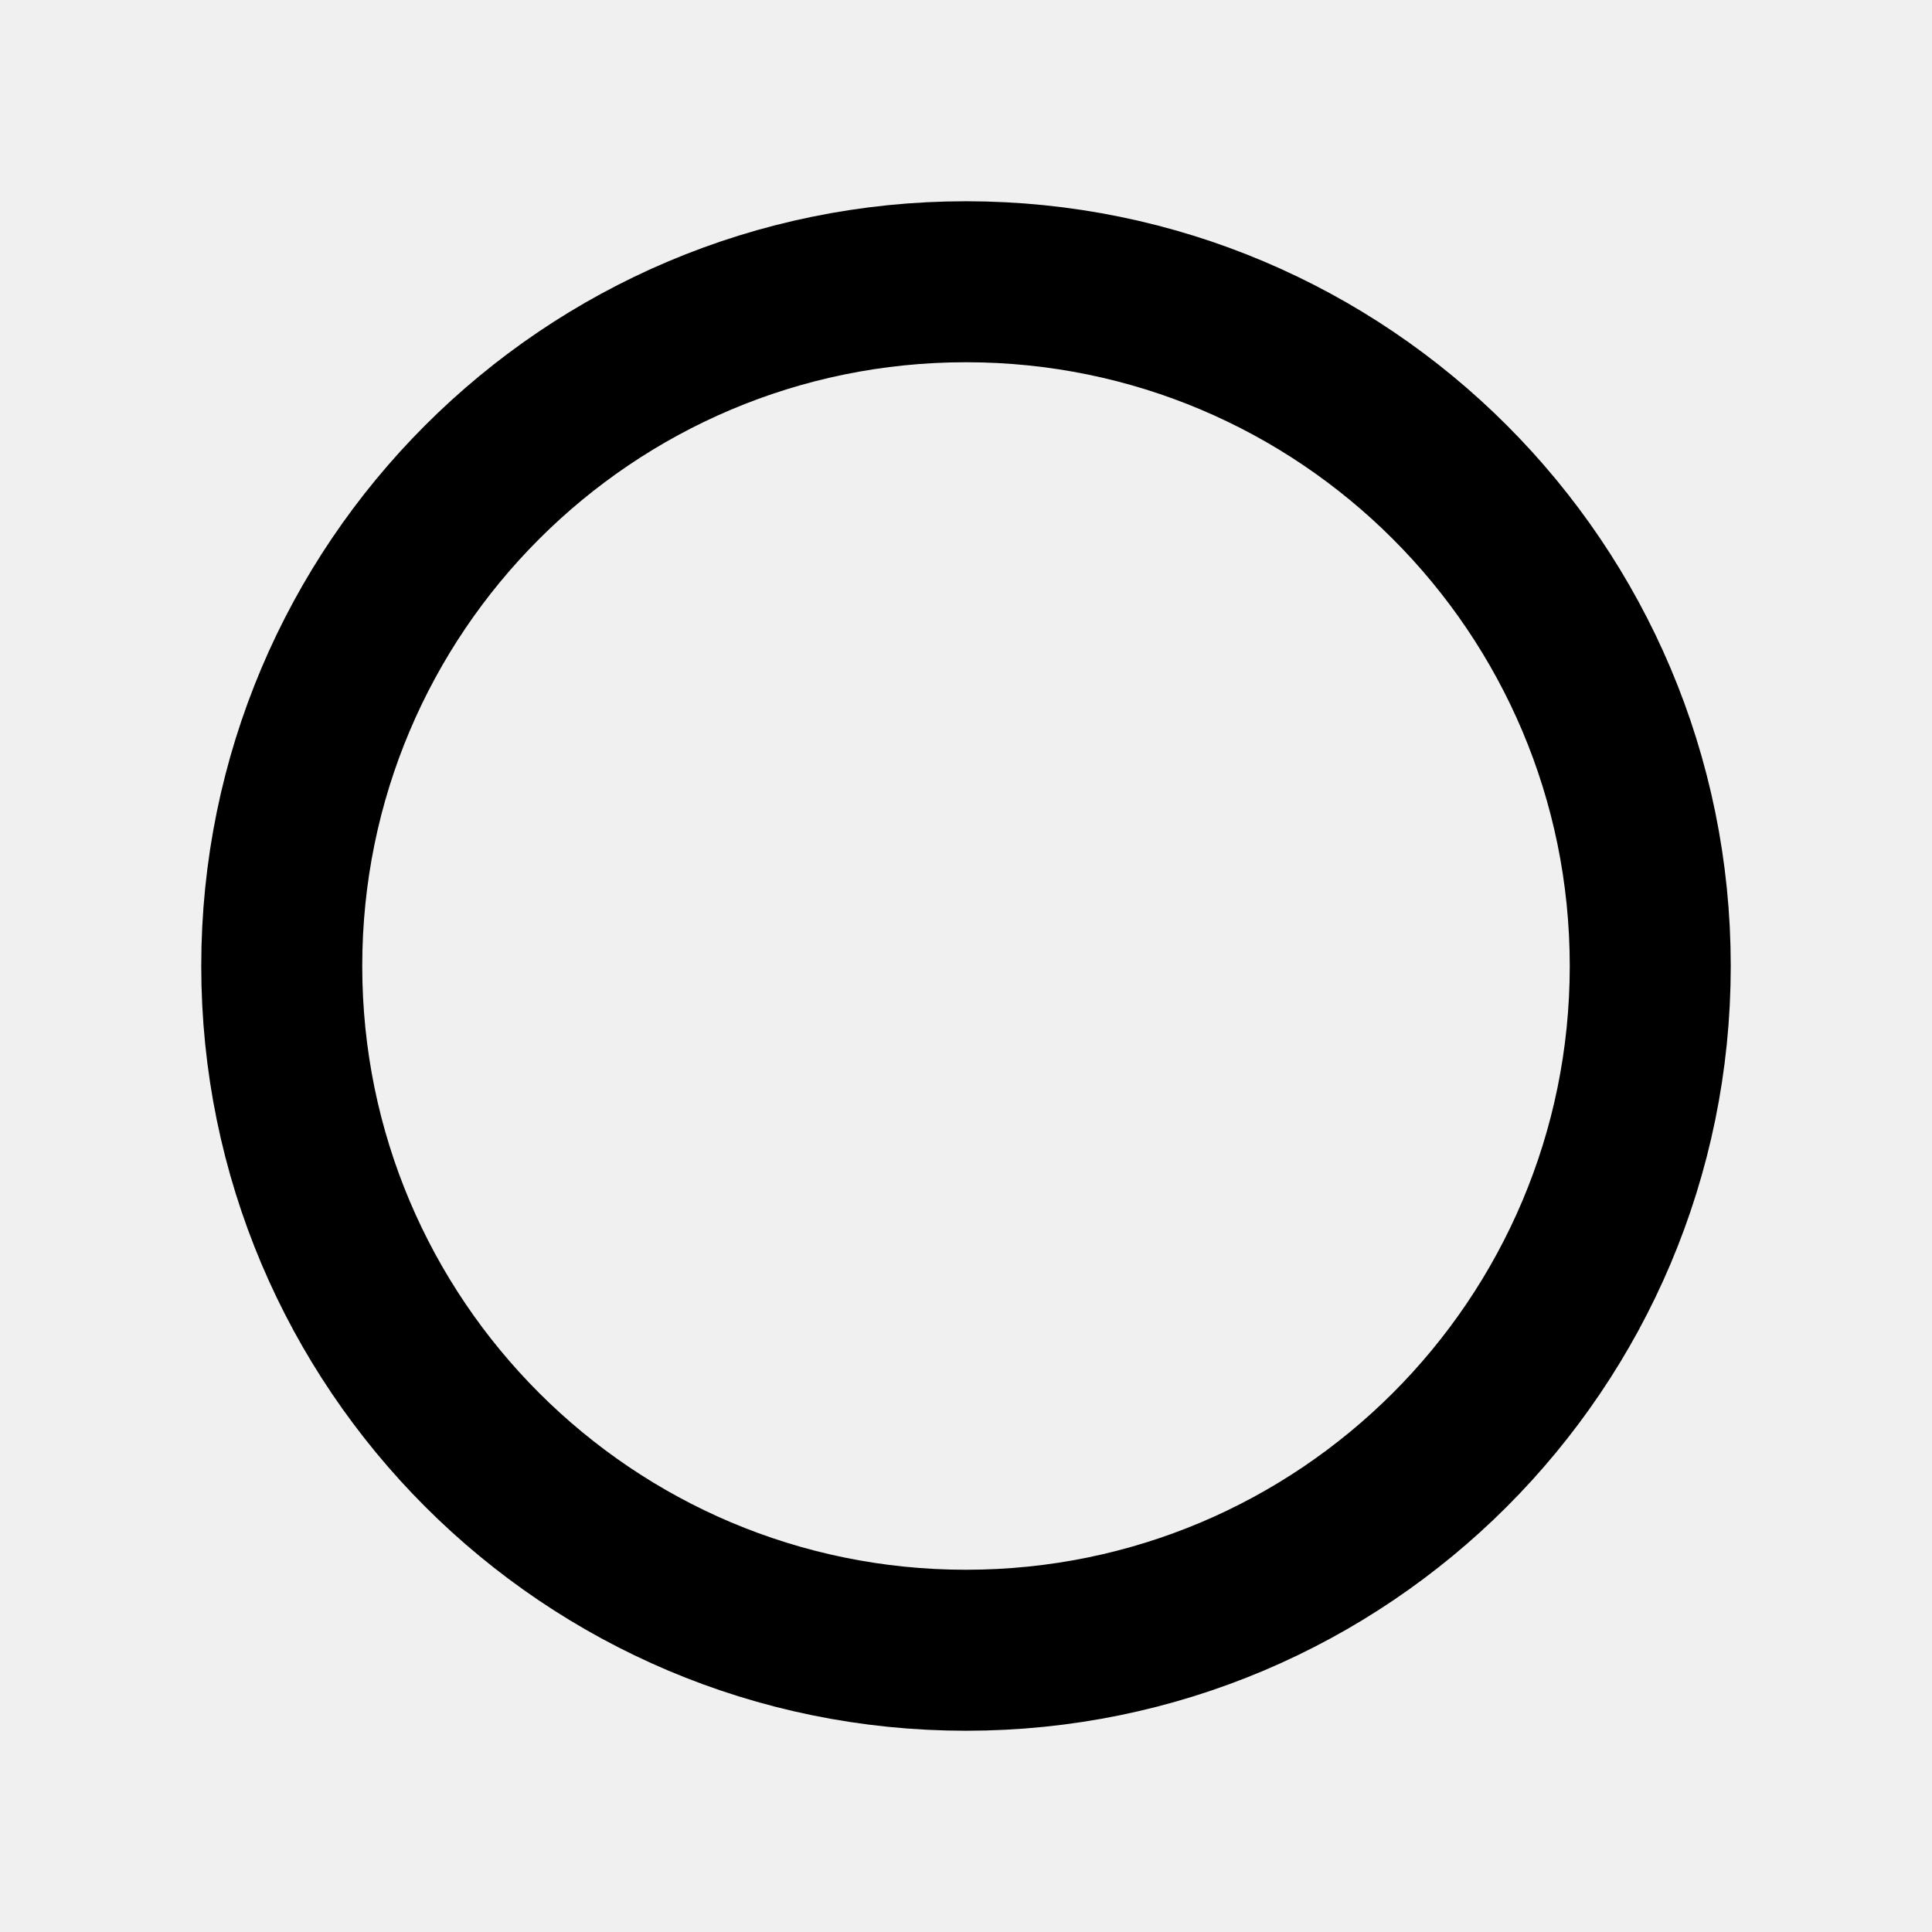
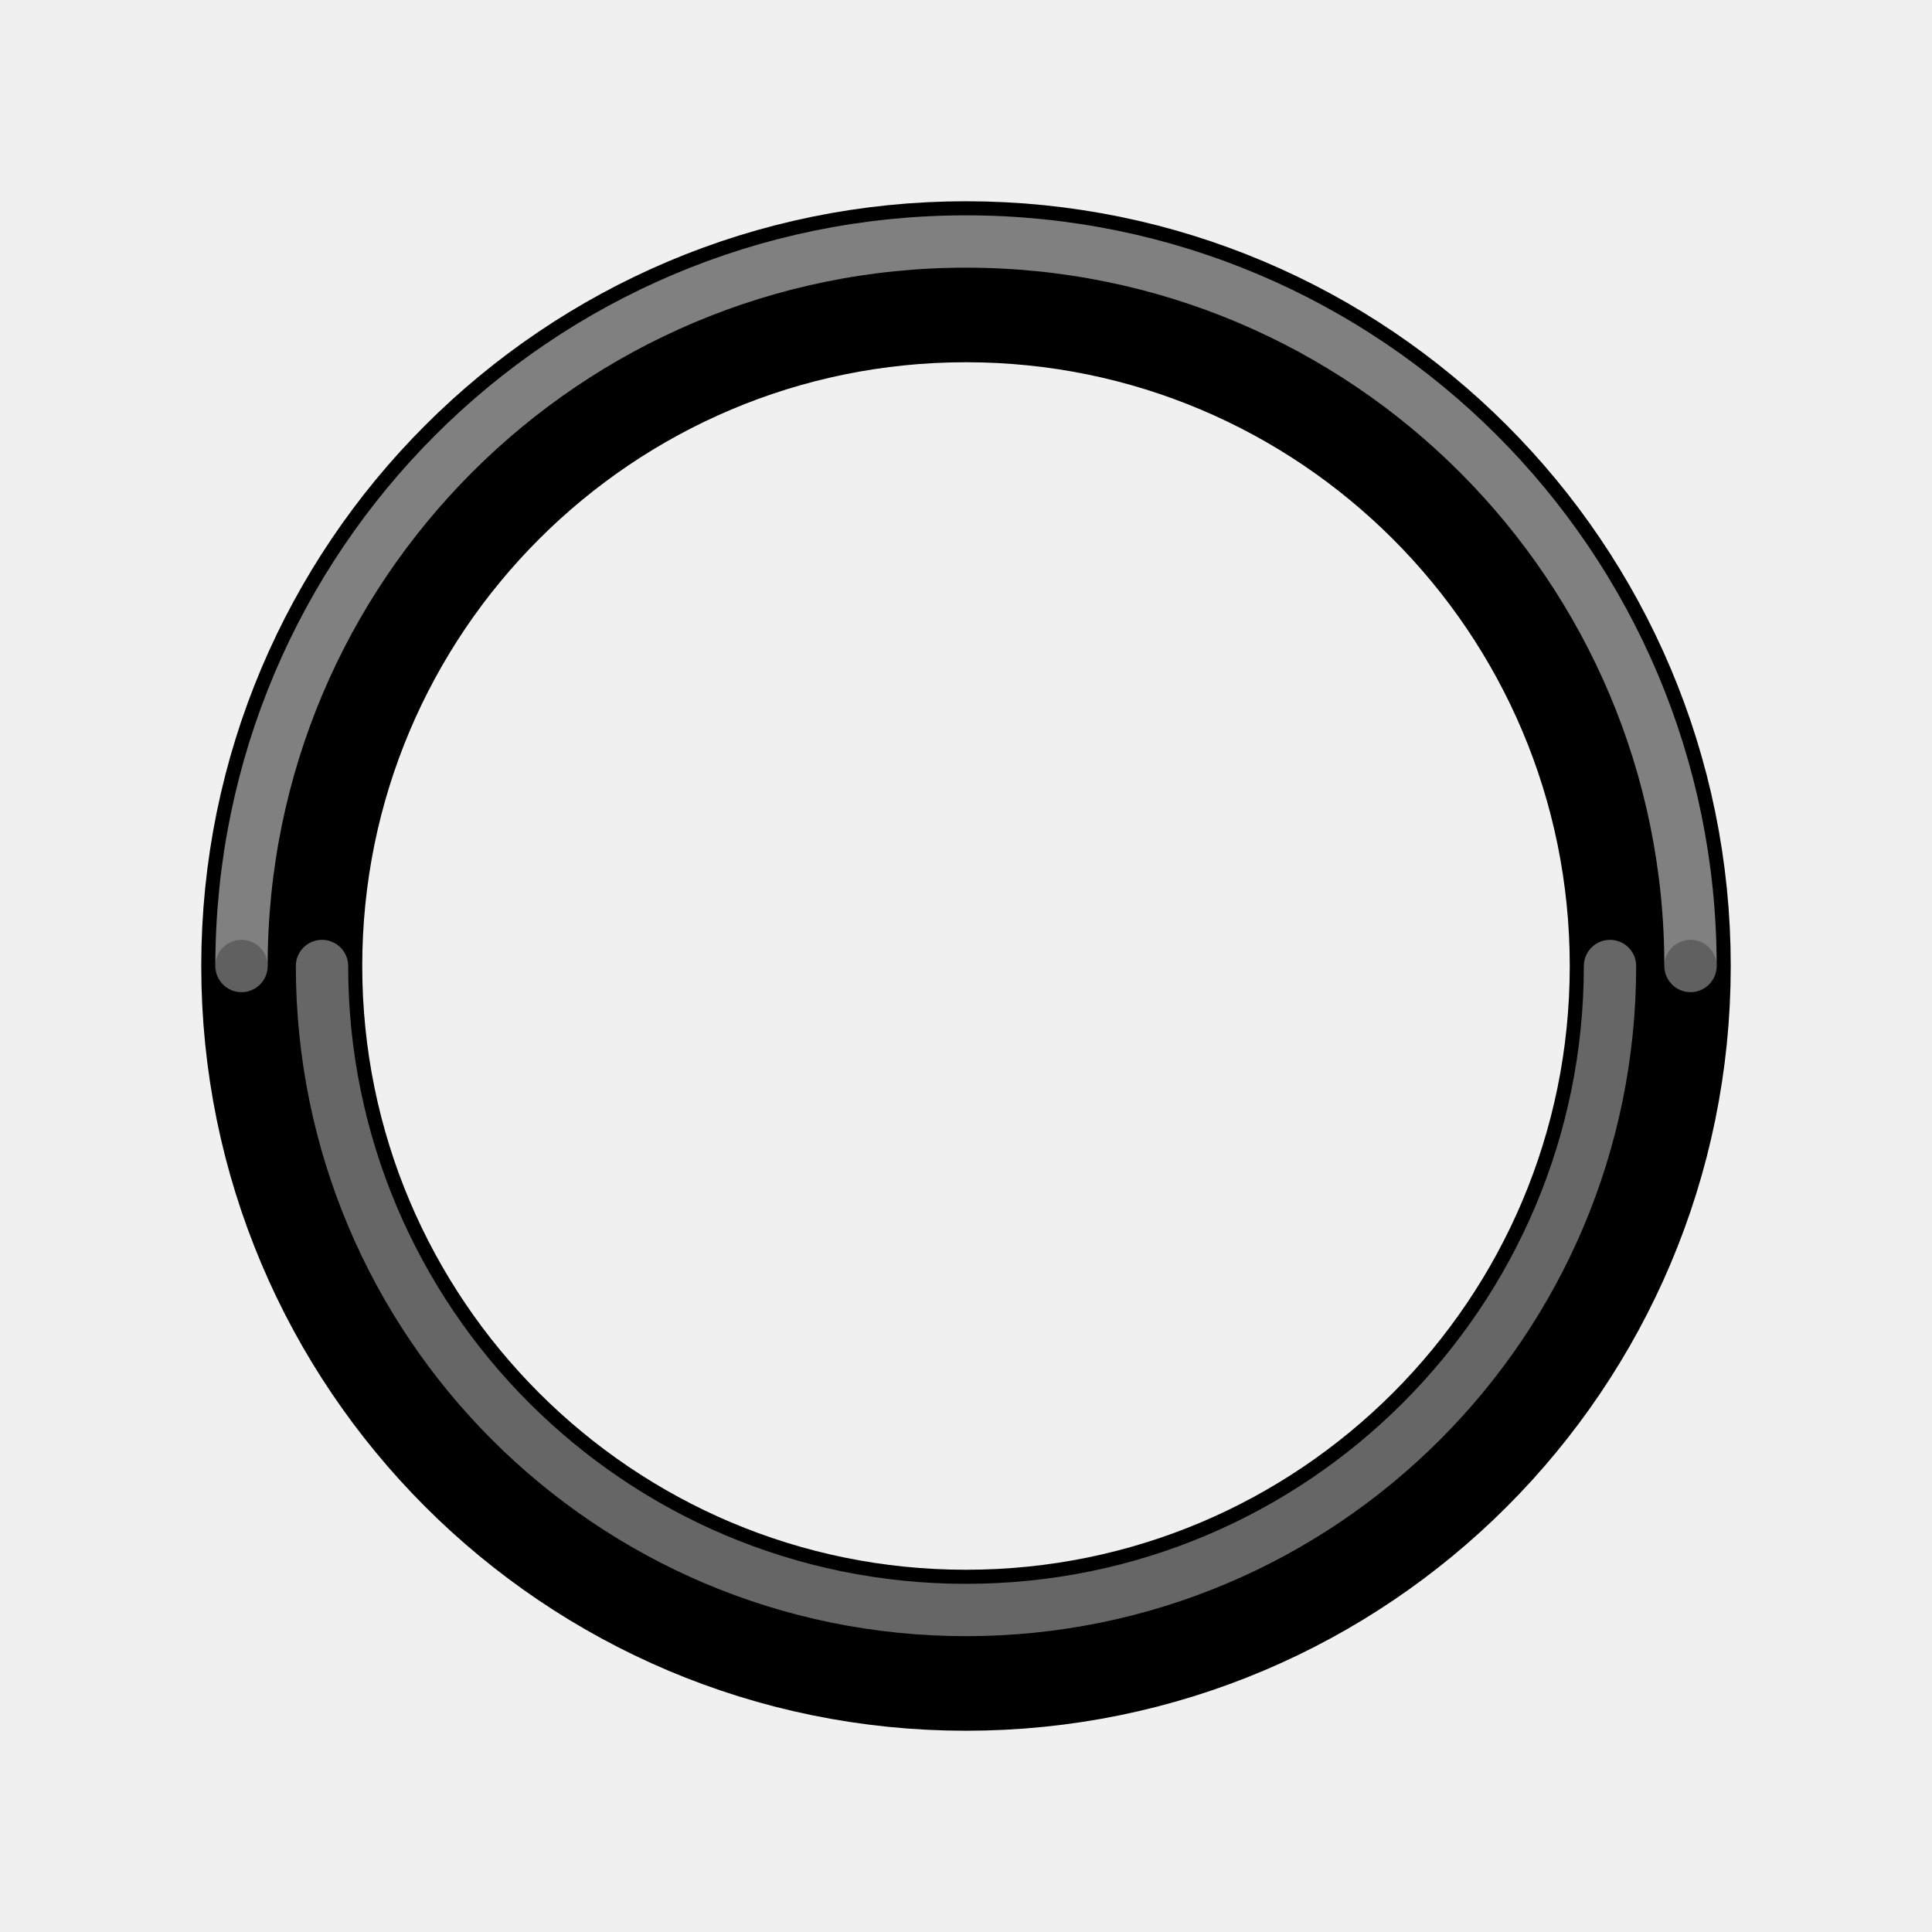
<svg xmlns="http://www.w3.org/2000/svg" width="100%" height="100%" viewBox="0 0 24 24" fill="none" stroke="currentColor" stroke-width="2" stroke-linecap="round" stroke-linejoin="round" aria-hidden="true" focusable="false" data-macro-icon="task-created">
  <circle cx="12" cy="12" r="8.5" />
+   <path d="M3 12a9 9 0 0 1 18 0" stroke="white" stroke-opacity=".5" stroke-width=".65" />
+   <path d="M21 12a9 9 0 0 1-18 0" stroke="black" stroke-opacity=".25" stroke-width=".65" />
+   <path d="M4 12a8 8 0 0 1 16 0" stroke="black" stroke-opacity=".35" stroke-width=".65" />
+   <path d="M20 12a8 8 0 0 1-16 0" stroke="white" stroke-opacity=".4" stroke-width=".65" />
</svg>
